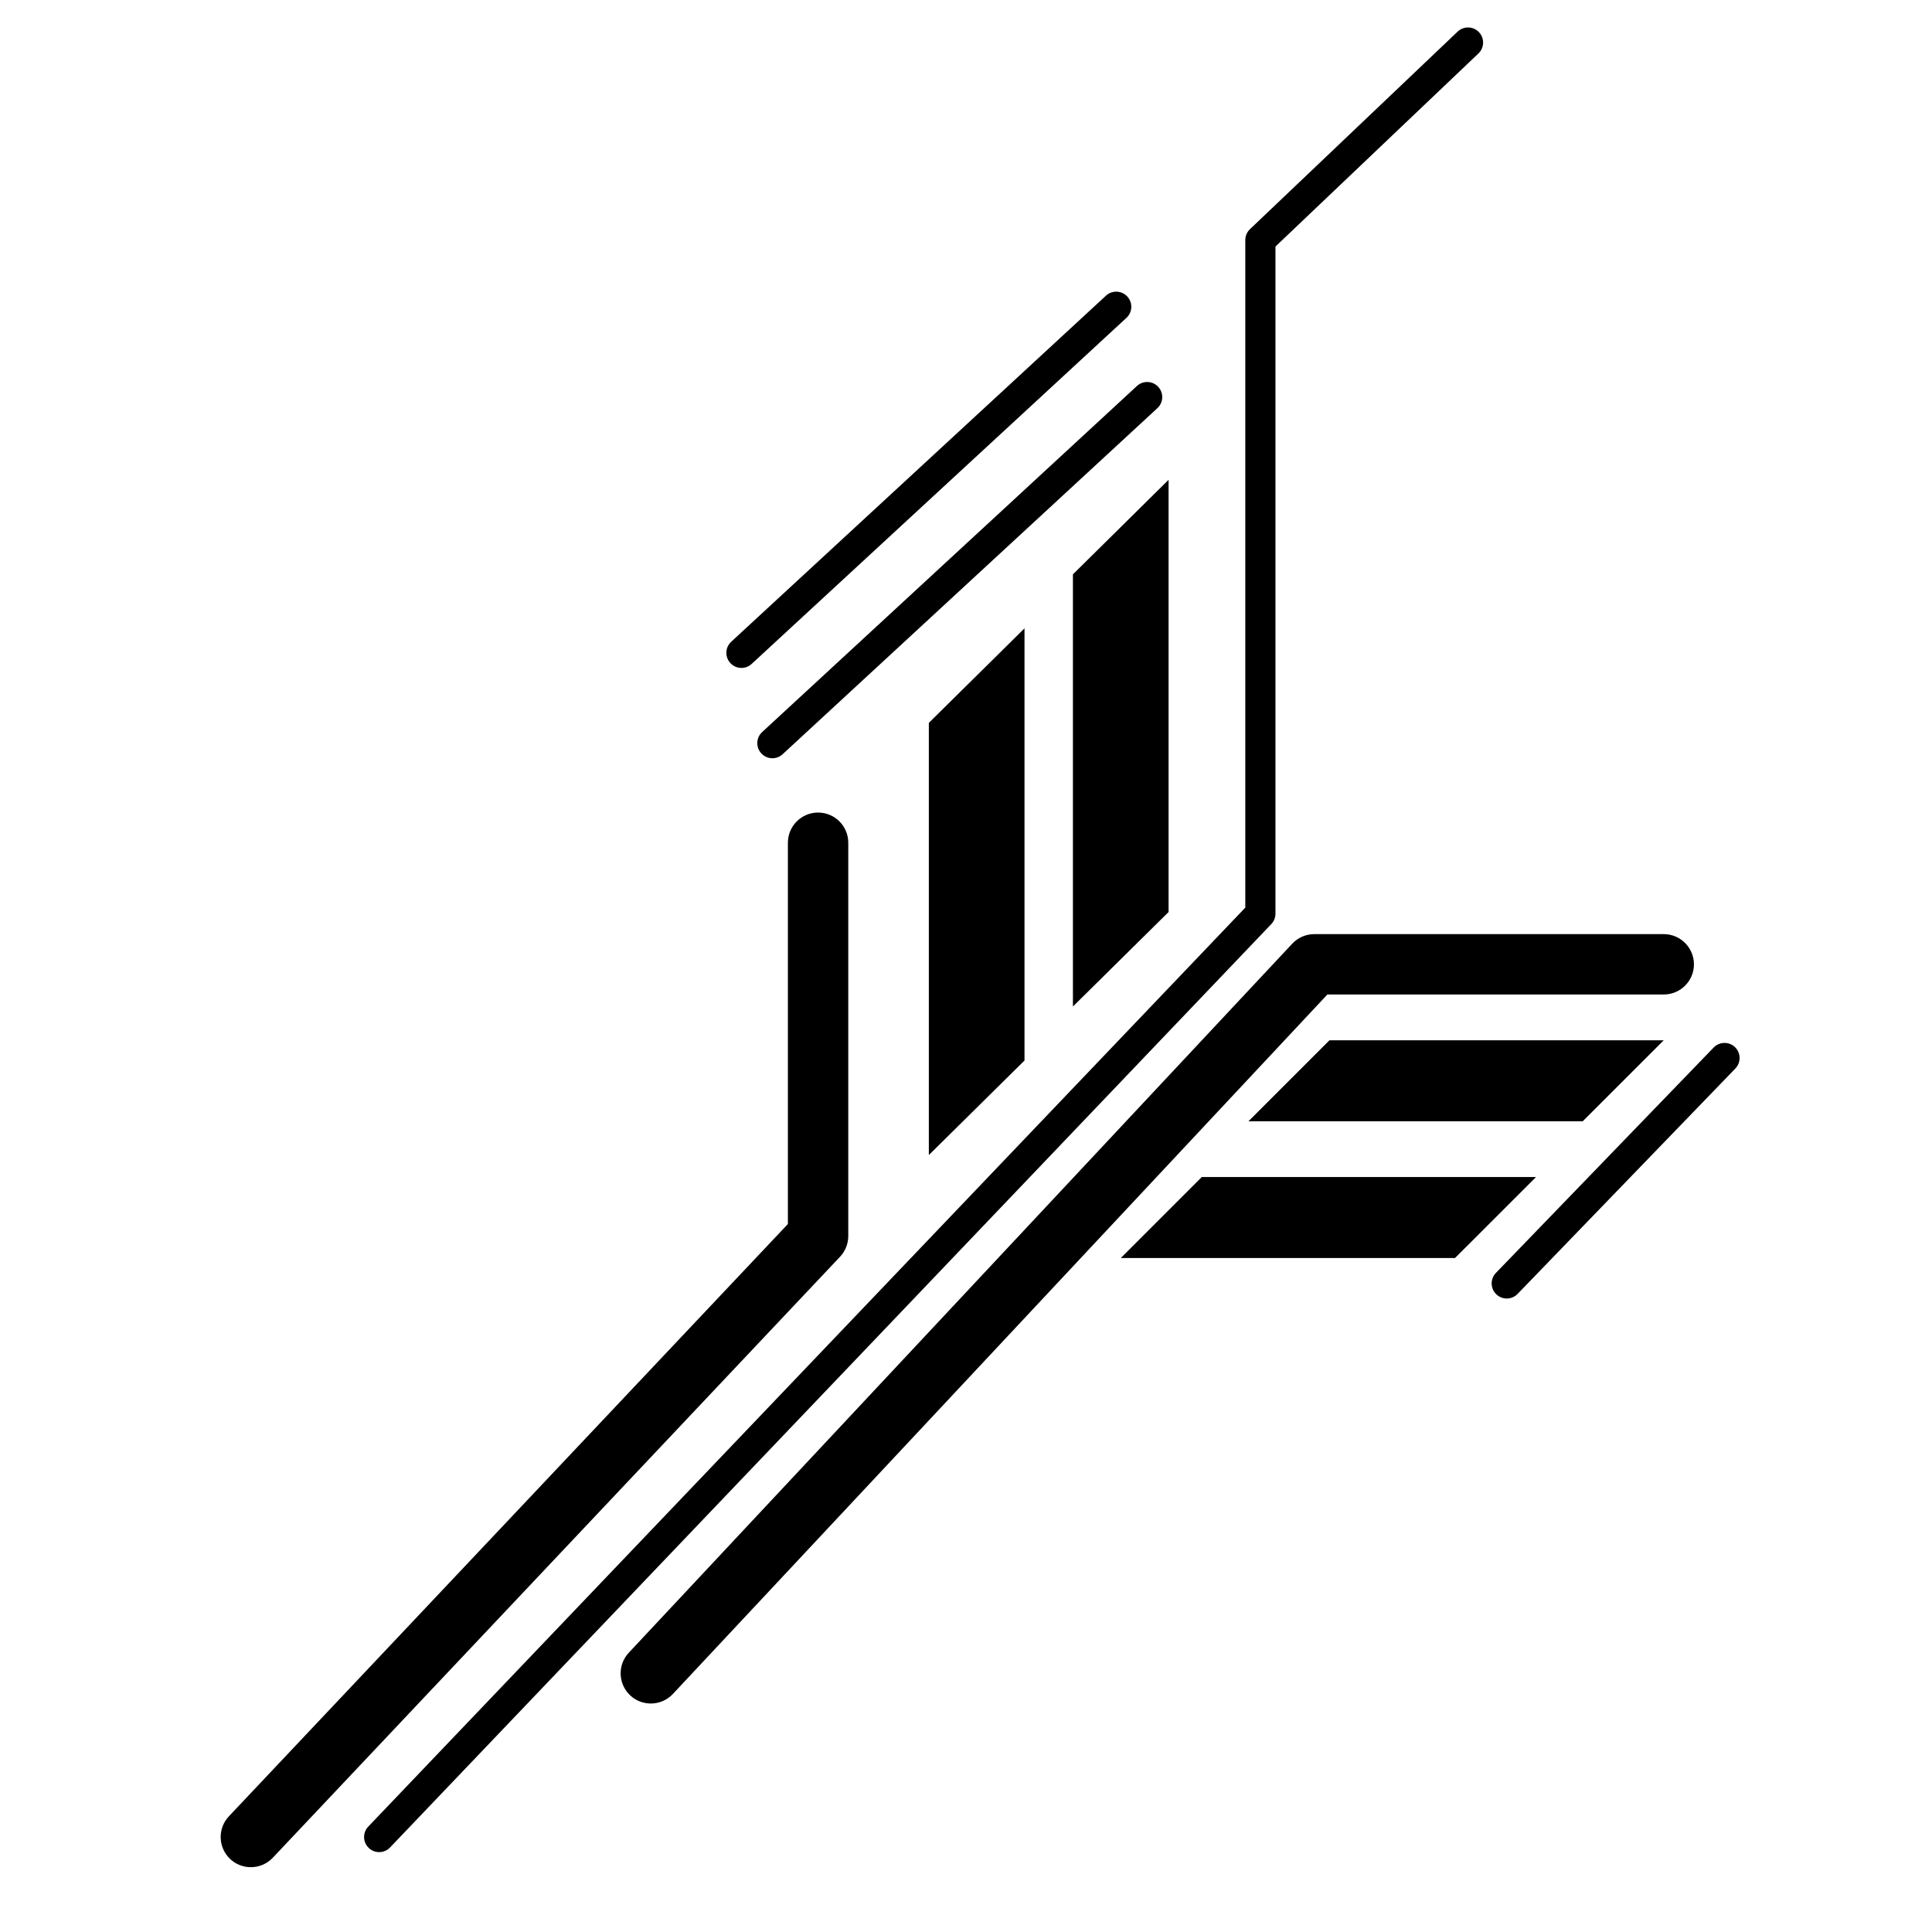
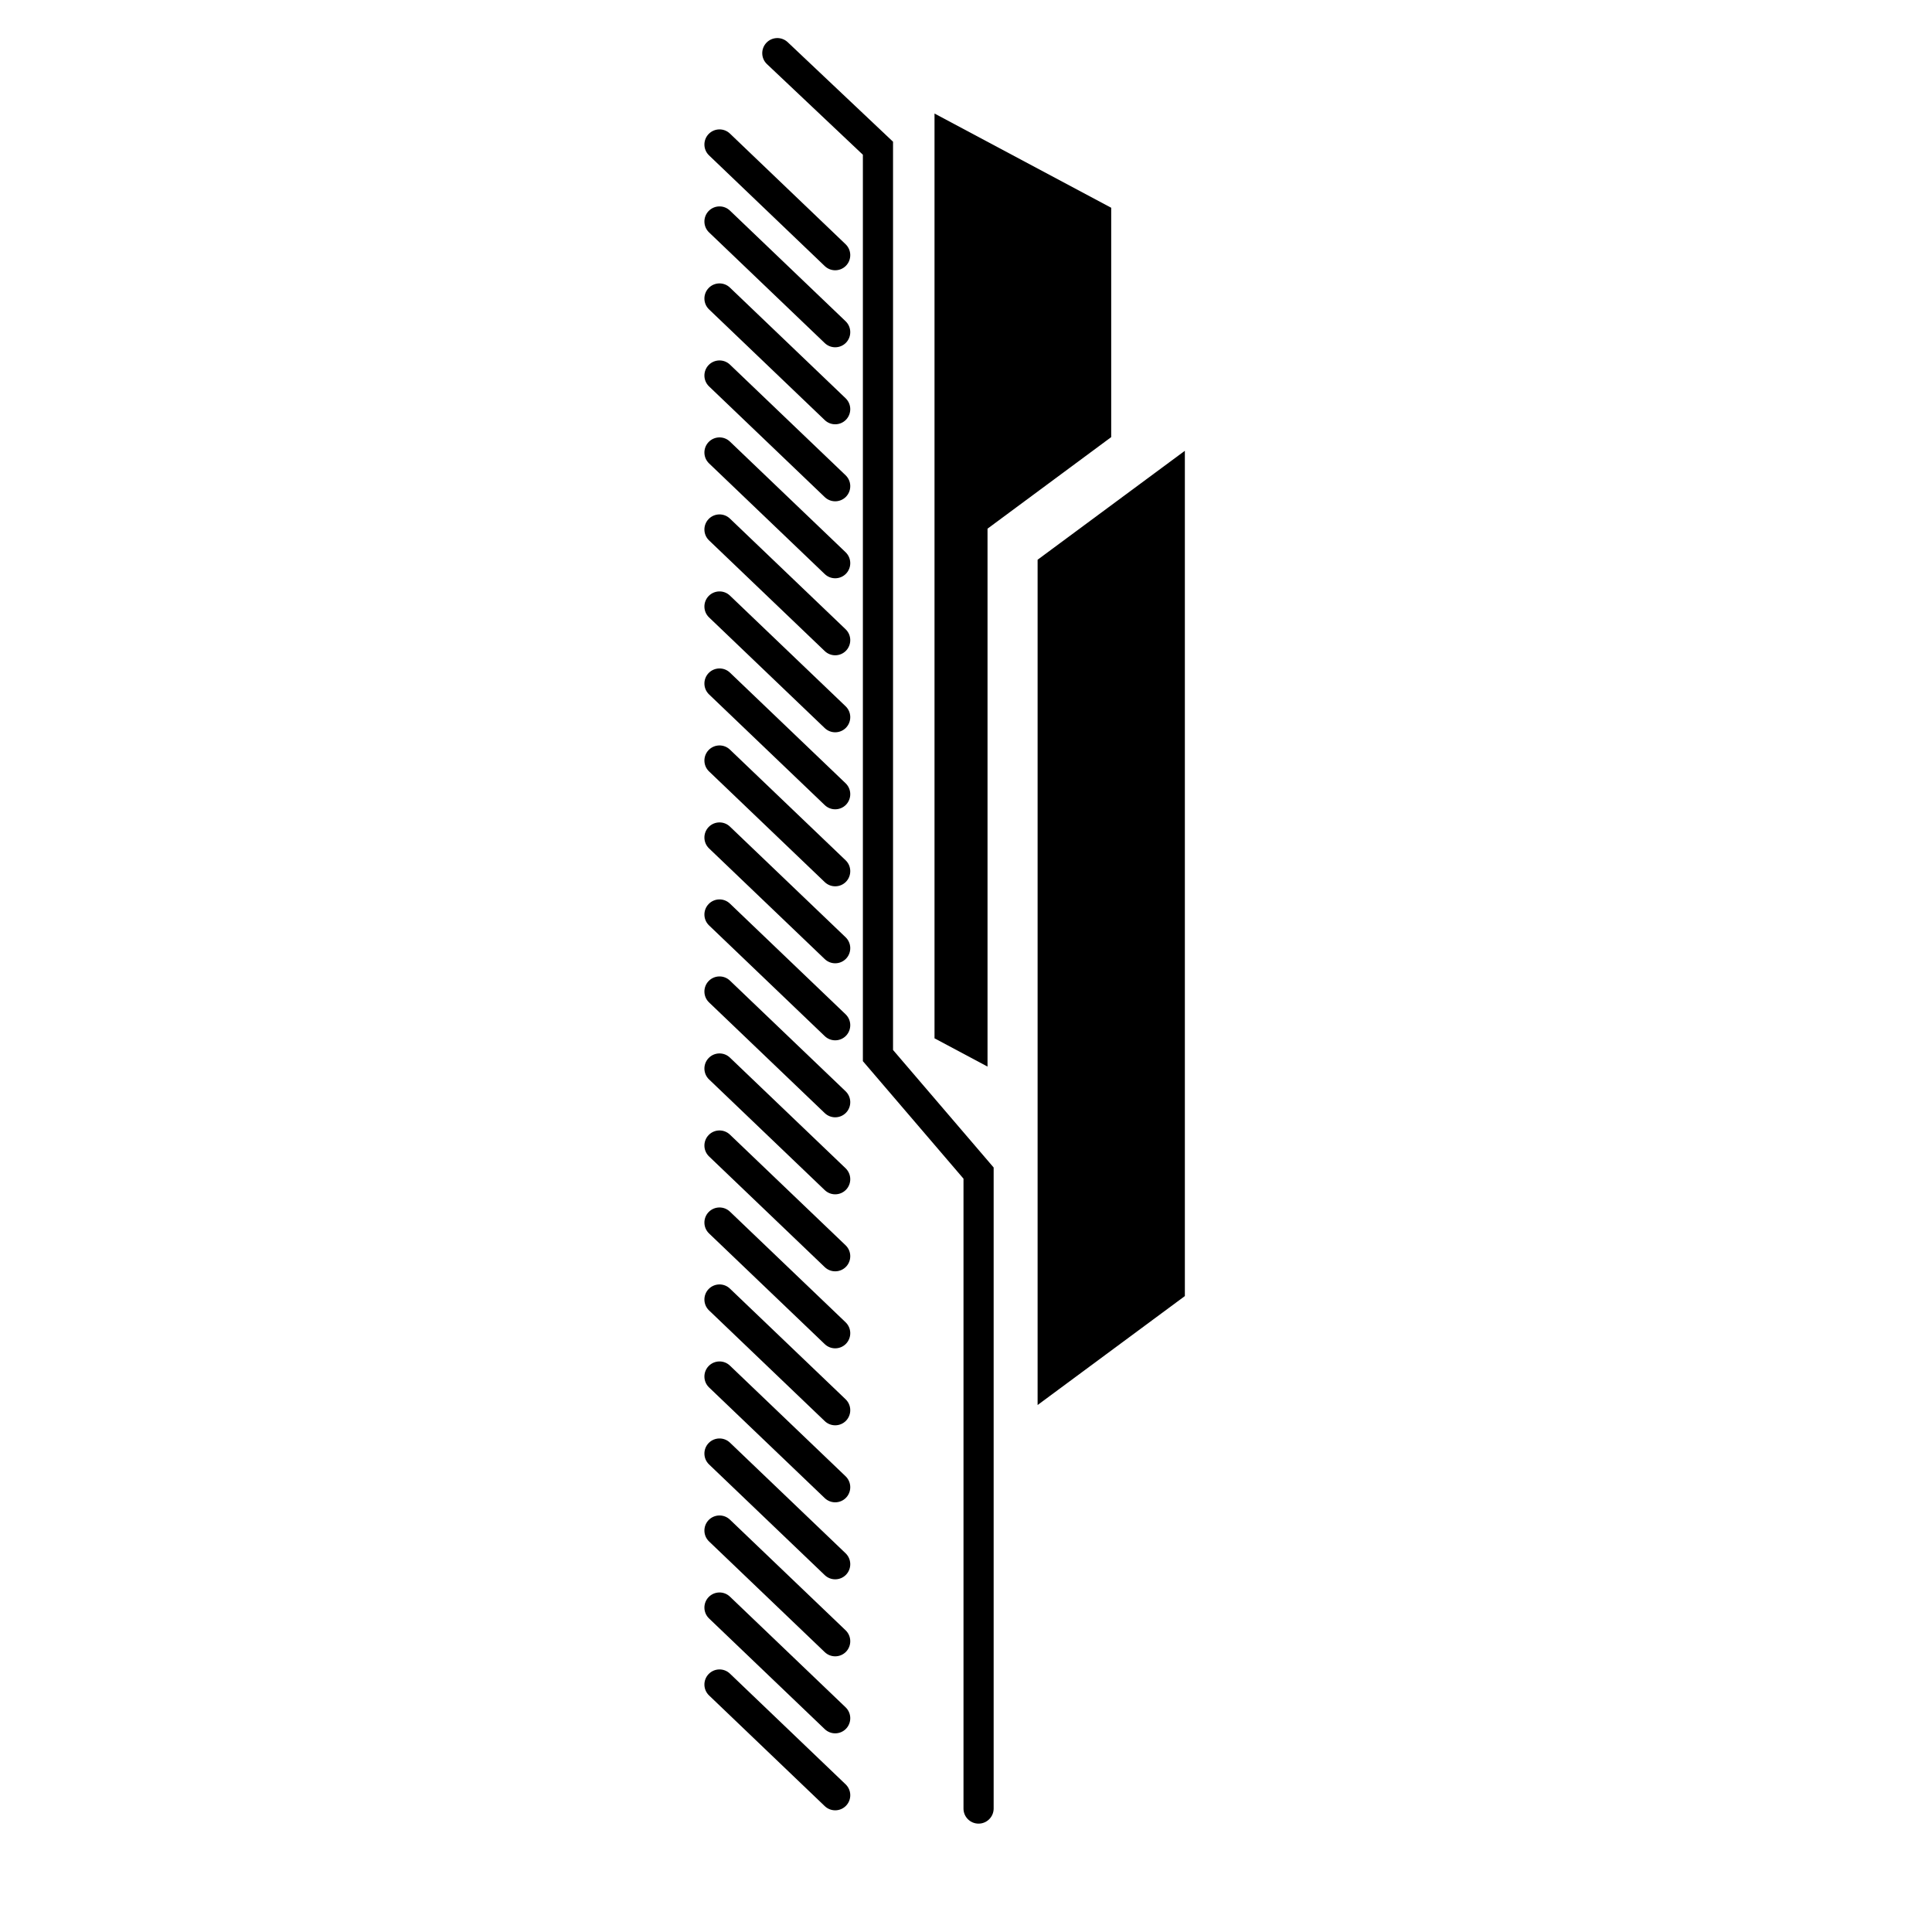
<svg xmlns="http://www.w3.org/2000/svg" version="1.1" id="Capa_1" x="0px" y="0px" width="64px" height="64px" viewBox="0 0 64 64" style="enable-background:new 0 0 64 64;" xml:space="preserve">
  <g>
-     <path d="M7.623,61.581c0.193,0.182,0.44,0.272,0.687,0.272c0.266,0,0.531-0.105,0.727-0.313l18.79-19.908   c0.175-0.185,0.273-0.432,0.273-0.686V27.917c0-0.552-0.448-1-1-1s-1,0.448-1,1v12.63L7.583,60.167   C7.204,60.568,7.222,61.202,7.623,61.581z" />
-     <path d="M12.215,61.215c0.097,0.093,0.221,0.139,0.345,0.139c0.132,0,0.264-0.052,0.362-0.155l29.191-30.587   c0.089-0.093,0.138-0.217,0.138-0.345V8.167l6.723-6.395c0.2-0.19,0.208-0.507,0.018-0.707c-0.19-0.2-0.507-0.208-0.707-0.017   l-6.878,6.543c-0.099,0.094-0.155,0.226-0.155,0.362v22.113L12.199,60.509C12.008,60.708,12.016,61.024,12.215,61.215z" />
-     <polygon points="30.769,23.946 30.769,38.262 33.938,35.131 33.938,20.815  " />
-     <polygon points="35.542,33.342 38.711,30.211 38.711,15.894 35.542,19.026  " />
-     <path d="M37.662,12.787L25.247,24.251c-0.203,0.187-0.215,0.503-0.028,0.706c0.099,0.107,0.233,0.161,0.367,0.161   c0.122,0,0.243-0.044,0.339-0.133L38.34,13.521c0.203-0.187,0.215-0.503,0.028-0.706C38.181,12.612,37.865,12.599,37.662,12.787z" />
-     <path d="M36.637,9.794L24.222,21.259c-0.203,0.187-0.215,0.503-0.028,0.706c0.099,0.107,0.232,0.161,0.367,0.161   c0.122,0,0.243-0.044,0.339-0.133l12.415-11.464c0.203-0.187,0.215-0.503,0.028-0.707C37.156,9.62,36.839,9.607,36.637,9.794z" />
-     <path d="M55.113,30.944H43.537c-0.277,0-0.541,0.115-0.73,0.317L20.83,54.748c-0.378,0.403-0.357,1.036,0.047,1.414   c0.193,0.181,0.438,0.269,0.683,0.269c0.267,0,0.533-0.106,0.73-0.316l21.681-23.171h11.143c0.552,0,1-0.448,1-1   C56.113,31.392,55.665,30.944,55.113,30.944z" />
-     <polygon points="55.113,34.461 44.04,34.461 41.356,37.144 52.429,37.144  " />
-     <polygon points="37.127,41.674 48.199,41.674 50.884,38.99 39.811,38.99  " />
-     <path d="M57.474,34.688c-0.197-0.191-0.515-0.185-0.706,0.012l-7.214,7.467c-0.192,0.199-0.187,0.516,0.012,0.707   c0.097,0.094,0.222,0.141,0.347,0.141c0.131,0,0.262-0.051,0.359-0.152l7.214-7.467C57.678,35.195,57.672,34.879,57.474,34.688z" />
+     <polygon points="36.81,6.882 30.957,3.761 30.957,34.396 32.713,35.332 32.713,17.513 36.81,14.48  " />
+     <polygon points="39.25,14.933 34.372,18.542 34.372,46.543 39.25,42.934  " />
+     <path d="M32.416,60.41c0.276,0,0.5-0.224,0.5-0.5V38.675l-3.333-3.893V4.695l-3.489-3.297c-0.201-0.19-0.517-0.181-0.707,0.02   c-0.189,0.201-0.181,0.517,0.02,0.706l3.177,3.002v30.026l3.333,3.893V59.91C31.916,60.186,32.14,60.41,32.416,60.41z" />
+     <path d="M24.18,55.441c-0.199-0.191-0.516-0.184-0.707,0.016c-0.19,0.199-0.184,0.516,0.016,0.707l3.832,3.666   c0.097,0.093,0.222,0.139,0.346,0.139c0.132,0,0.263-0.052,0.361-0.154c0.19-0.199,0.184-0.516-0.016-0.707L24.18,55.441z" />
+     <path d="M28.012,56.557l-3.832-3.666c-0.199-0.191-0.516-0.183-0.707,0.016c-0.19,0.199-0.184,0.516,0.016,0.707l3.832,3.666   c0.097,0.093,0.222,0.139,0.346,0.139c0.132,0,0.263-0.052,0.361-0.154C28.218,57.065,28.211,56.748,28.012,56.557z" />
+     <path d="M28.012,54.006L24.18,50.34c-0.199-0.19-0.516-0.183-0.707,0.016c-0.19,0.199-0.184,0.516,0.016,0.707l3.832,3.666   c0.097,0.093,0.222,0.139,0.346,0.139c0.132,0,0.263-0.052,0.361-0.154C28.218,54.514,28.211,54.197,28.012,54.006z" />
+     <path d="M28.012,51.455l-3.832-3.666c-0.199-0.19-0.516-0.183-0.707,0.016c-0.19,0.199-0.184,0.516,0.016,0.707l3.832,3.666   c0.097,0.093,0.222,0.139,0.346,0.139c0.132,0,0.263-0.052,0.361-0.154C28.218,51.963,28.211,51.646,28.012,51.455z" />
+     <path d="M28.012,48.904l-3.832-3.666c-0.199-0.191-0.516-0.183-0.707,0.016c-0.19,0.199-0.184,0.516,0.016,0.707l3.832,3.666   c0.097,0.093,0.222,0.139,0.346,0.139c0.132,0,0.263-0.052,0.361-0.154C28.218,49.412,28.211,49.096,28.012,48.904z" />
+     <path d="M28.012,46.353l-3.832-3.666c-0.199-0.191-0.516-0.183-0.707,0.016c-0.19,0.199-0.184,0.516,0.016,0.707l3.832,3.666   c0.097,0.093,0.222,0.139,0.346,0.139c0.132,0,0.263-0.052,0.361-0.154C28.218,46.861,28.211,46.545,28.012,46.353z" />
+     <path d="M28.012,43.803l-3.832-3.666c-0.199-0.19-0.516-0.183-0.707,0.016c-0.19,0.199-0.184,0.516,0.016,0.707l3.832,3.666   c0.097,0.093,0.222,0.139,0.346,0.139c0.132,0,0.263-0.052,0.361-0.154C28.218,44.31,28.211,43.994,28.012,43.803z" />
+     <path d="M28.012,41.252l-3.832-3.666c-0.199-0.19-0.516-0.184-0.707,0.016c-0.19,0.199-0.184,0.516,0.016,0.707l3.832,3.666   c0.097,0.093,0.222,0.139,0.346,0.139c0.132,0,0.263-0.052,0.361-0.154C28.218,41.76,28.211,41.443,28.012,41.252z" />
+     <path d="M28.012,38.701l-3.832-3.666c-0.199-0.191-0.516-0.184-0.707,0.016c-0.19,0.199-0.184,0.516,0.016,0.707l3.832,3.666   c0.097,0.093,0.222,0.139,0.346,0.139c0.132,0,0.263-0.052,0.361-0.154C28.218,39.209,28.211,38.893,28.012,38.701z" />
+     <path d="M28.012,36.15l-3.832-3.666c-0.199-0.191-0.516-0.183-0.707,0.016c-0.19,0.2-0.184,0.516,0.016,0.707l3.832,3.666   c0.097,0.093,0.222,0.139,0.346,0.139c0.132,0,0.263-0.052,0.361-0.154C28.218,36.658,28.211,36.342,28.012,36.15z" />
+     <path d="M28.012,33.6l-3.832-3.667c-0.199-0.191-0.516-0.184-0.707,0.016c-0.19,0.2-0.184,0.516,0.016,0.707l3.832,3.667   c0.097,0.093,0.222,0.139,0.346,0.139c0.132,0,0.263-0.052,0.361-0.154C28.218,34.107,28.211,33.791,28.012,33.6z" />
+     <path d="M28.012,31.048l-3.832-3.666c-0.199-0.191-0.516-0.183-0.707,0.016c-0.19,0.2-0.184,0.516,0.016,0.707l3.832,3.666   c0.097,0.093,0.222,0.139,0.346,0.139c0.132,0,0.263-0.052,0.361-0.154C28.218,31.556,28.211,31.239,28.012,31.048z" />
+     <path d="M28.012,28.498l-3.832-3.666c-0.199-0.191-0.516-0.183-0.707,0.016c-0.19,0.2-0.184,0.516,0.016,0.707l3.832,3.666   c0.097,0.093,0.222,0.139,0.346,0.139c0.132,0,0.263-0.052,0.361-0.154C28.218,29.005,28.211,28.688,28.012,28.498z" />
+     <path d="M28.012,25.947l-3.832-3.666c-0.199-0.19-0.516-0.182-0.707,0.016c-0.19,0.2-0.184,0.516,0.016,0.707l3.832,3.666   c0.097,0.093,0.222,0.139,0.346,0.139c0.132,0,0.263-0.052,0.361-0.154C28.218,26.454,28.211,26.138,28.012,25.947z" />
+     <path d="M28.012,23.396L24.18,19.73c-0.199-0.191-0.516-0.183-0.707,0.016c-0.19,0.2-0.184,0.516,0.016,0.707l3.832,3.666   c0.097,0.093,0.222,0.139,0.346,0.139c0.132,0,0.263-0.052,0.361-0.154C28.218,23.903,28.211,23.587,28.012,23.396z" />
+     <path d="M28.012,20.845l-3.832-3.666c-0.199-0.191-0.516-0.183-0.707,0.016c-0.19,0.2-0.184,0.516,0.016,0.707l3.832,3.666   c0.097,0.093,0.222,0.139,0.346,0.139c0.132,0,0.263-0.052,0.361-0.154C28.218,21.352,28.211,21.036,28.012,20.845z" />
+     <path d="M28.012,18.294l-3.832-3.666c-0.199-0.191-0.516-0.183-0.707,0.016c-0.19,0.2-0.184,0.516,0.016,0.707l3.832,3.666   c0.097,0.093,0.222,0.139,0.346,0.139c0.132,0,0.263-0.052,0.361-0.154C28.218,18.802,28.211,18.485,28.012,18.294z" />
+     <path d="M28.012,15.744l-3.832-3.666c-0.199-0.19-0.516-0.183-0.707,0.016c-0.19,0.2-0.184,0.516,0.016,0.707l3.832,3.666   c0.097,0.093,0.222,0.139,0.346,0.139c0.132,0,0.263-0.052,0.361-0.154C28.218,16.251,28.211,15.935,28.012,15.744z" />
+     <path d="M28.012,13.193L24.18,9.527c-0.199-0.191-0.516-0.184-0.707,0.016c-0.19,0.2-0.184,0.516,0.016,0.707l3.832,3.666   c0.097,0.093,0.222,0.139,0.346,0.139c0.132,0,0.263-0.052,0.361-0.154C28.218,13.7,28.211,13.384,28.012,13.193z" />
+     <path d="M28.012,10.642L24.18,6.976c-0.199-0.191-0.516-0.183-0.707,0.016c-0.19,0.2-0.184,0.516,0.016,0.707l3.832,3.666   c0.097,0.093,0.222,0.139,0.346,0.139c0.132,0,0.263-0.052,0.361-0.154C28.218,11.149,28.211,10.833,28.012,10.642z" />
+     <path d="M28.012,8.091L24.18,4.425c-0.199-0.191-0.516-0.183-0.707,0.016c-0.19,0.2-0.184,0.516,0.016,0.707l3.832,3.666   c0.097,0.093,0.222,0.139,0.346,0.139c0.132,0,0.263-0.052,0.361-0.154C28.218,8.599,28.211,8.282,28.012,8.091z" />
  </g>
</svg>
